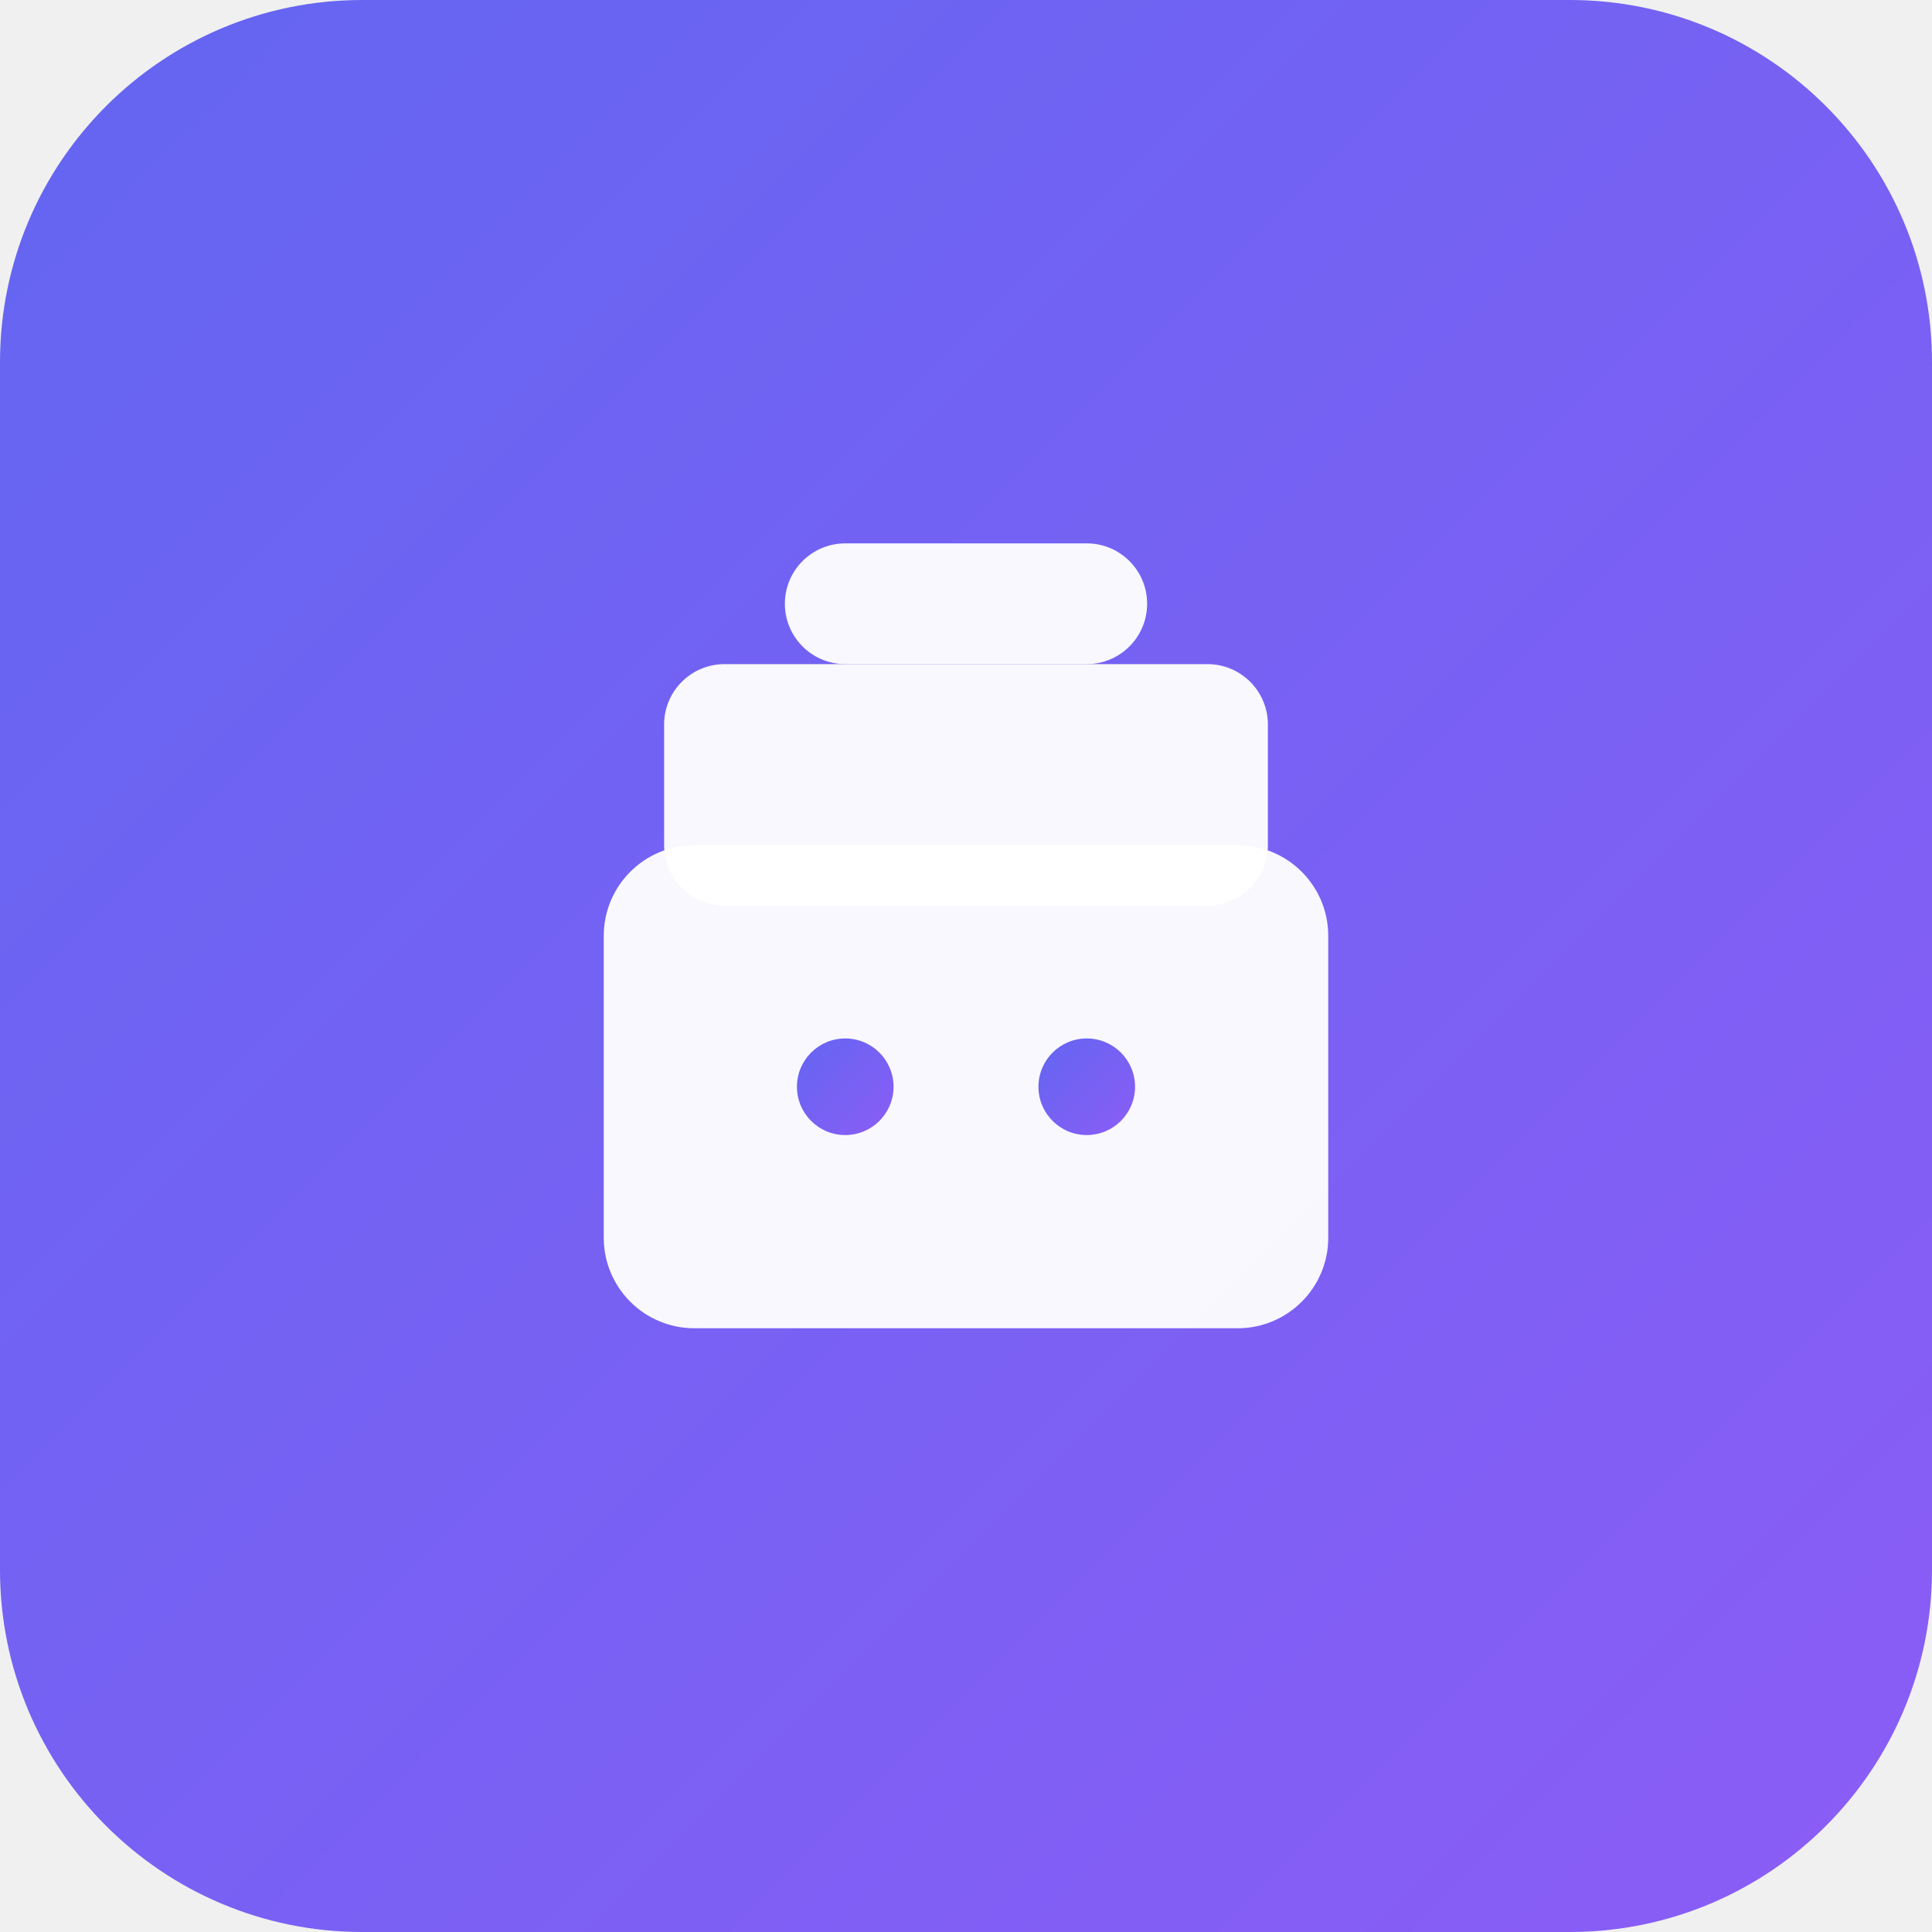
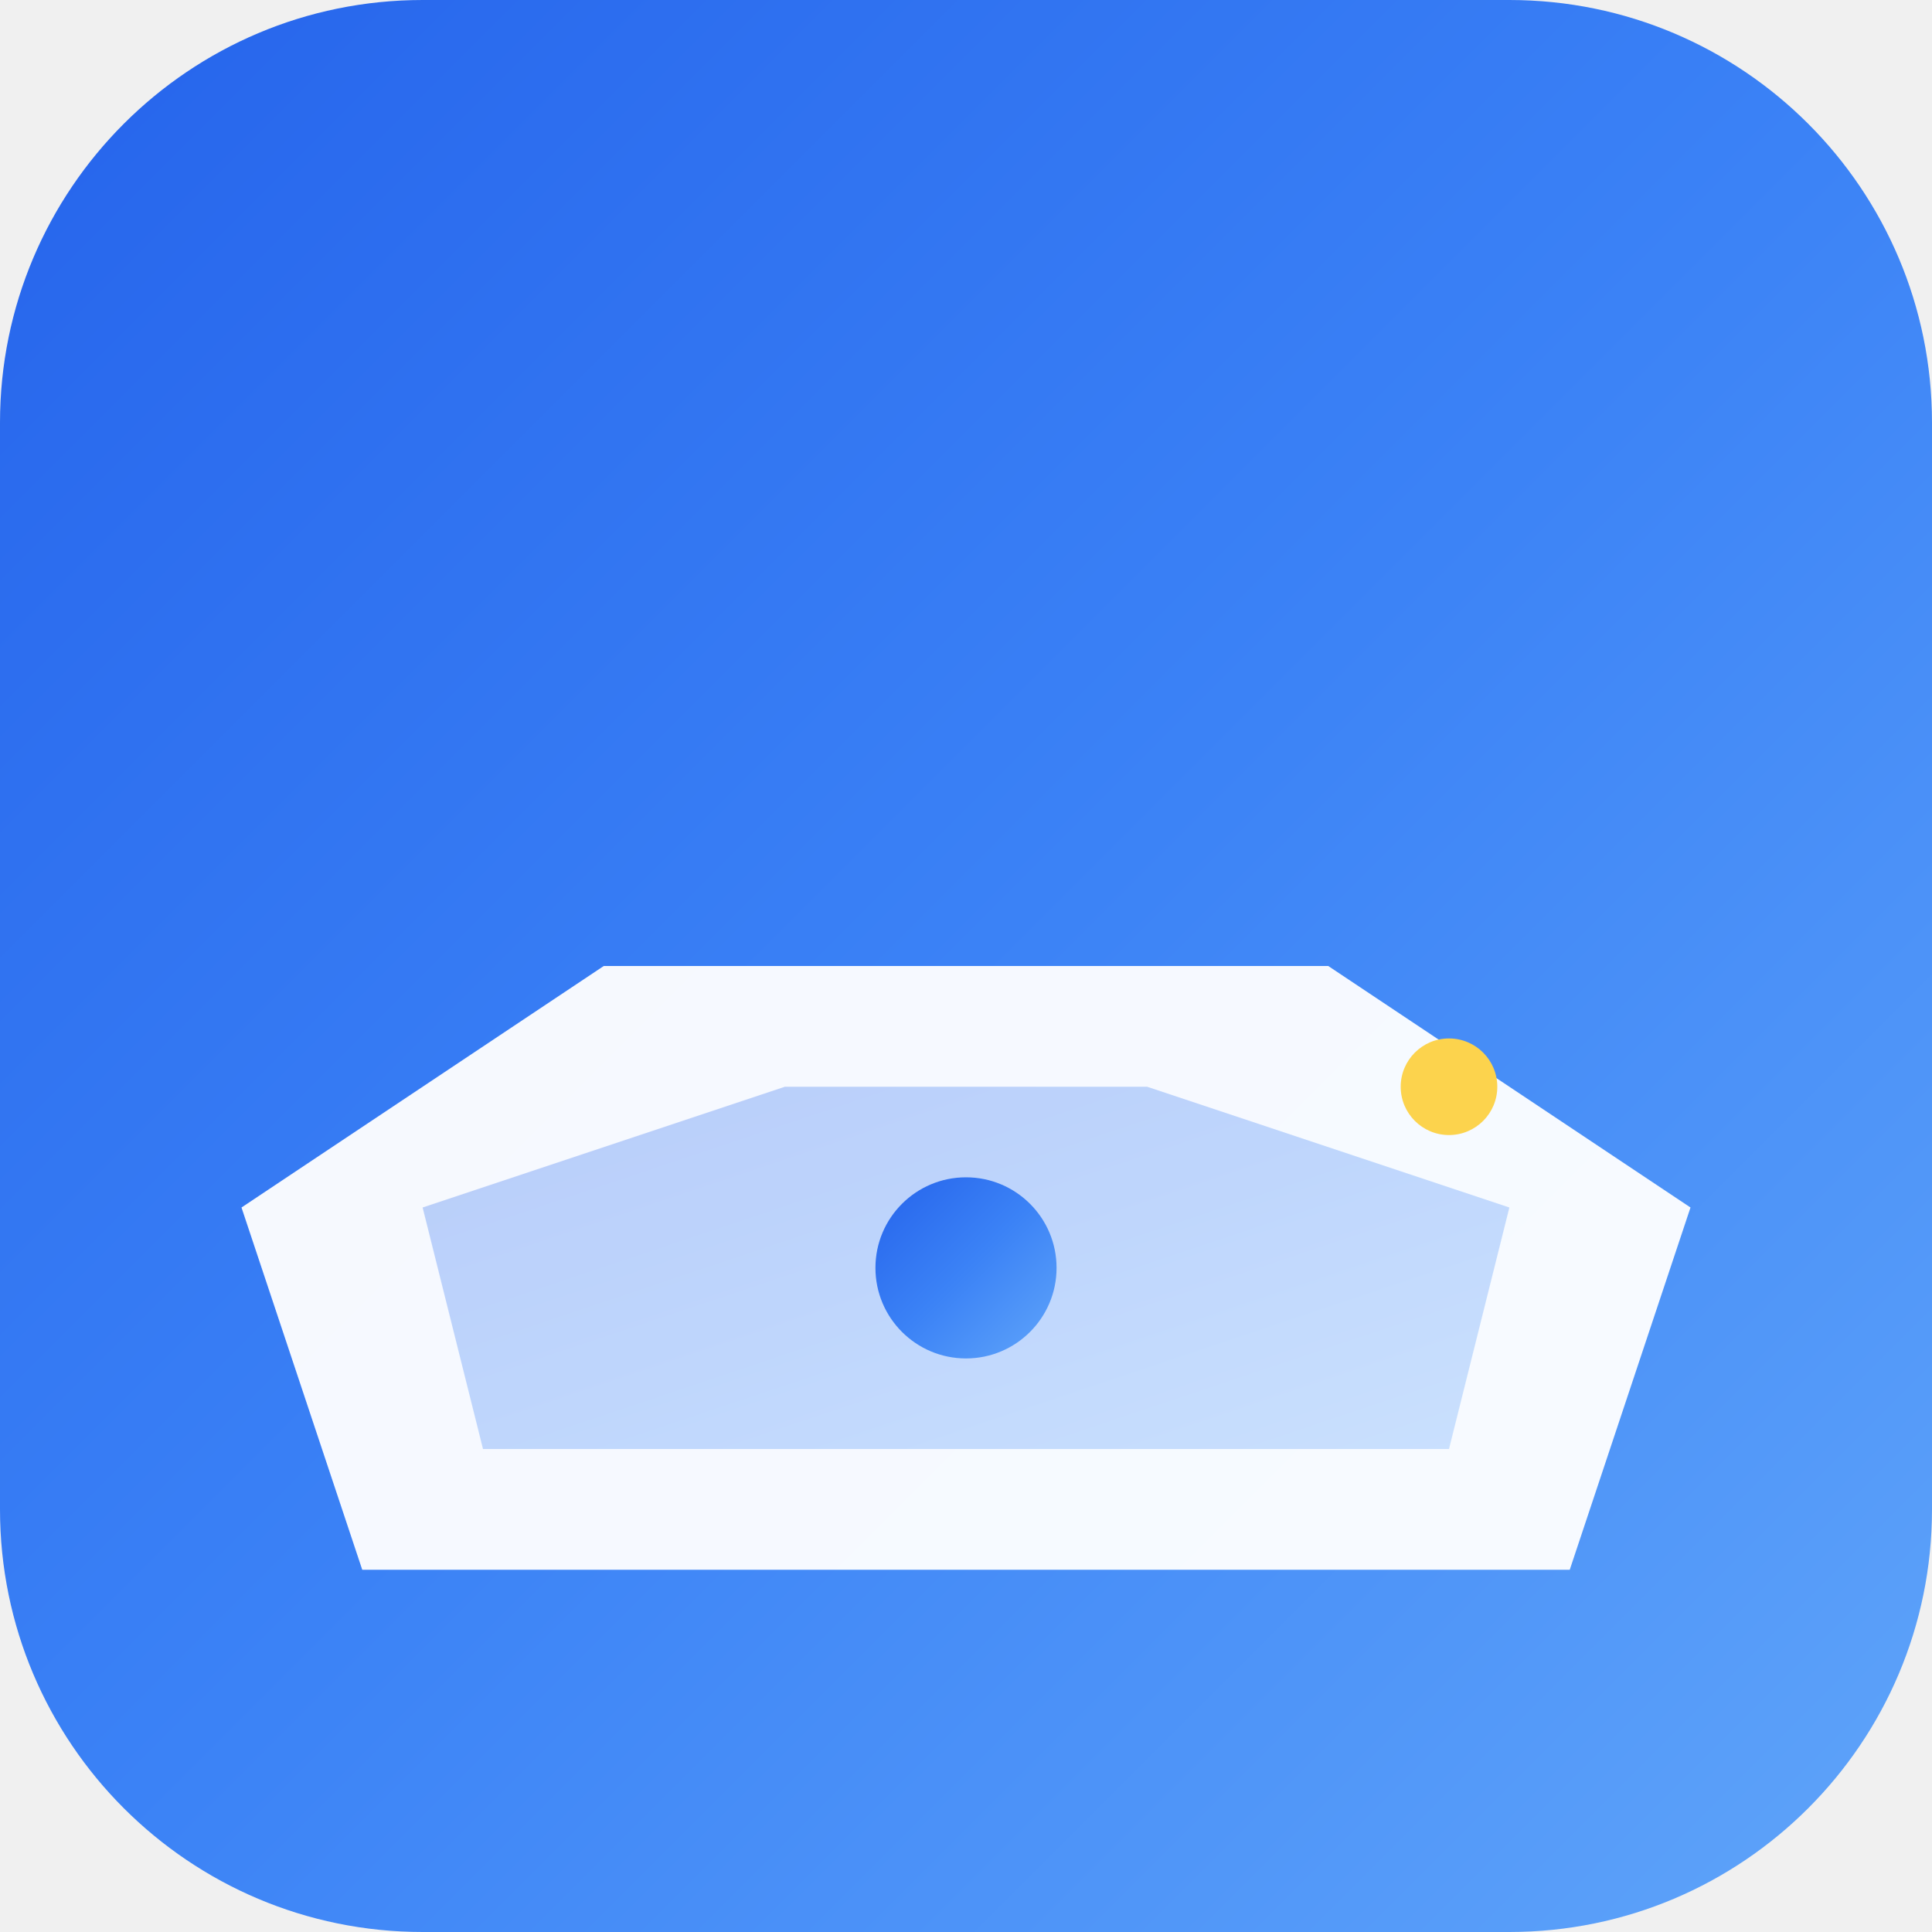
<svg xmlns="http://www.w3.org/2000/svg" width="32" height="32" viewBox="0 0 32 32" fill="none">
  <defs>
    <linearGradient id="faviconGradient" x1="0%" y1="0%" x2="100%" y2="100%">
-       <stop offset="0%" style="stop-color:#6366F1;stop-opacity:1" />
-       <stop offset="100%" style="stop-color:#8B5CF6;stop-opacity:1" />
+       <stop offset="0%" style="stop-color:#2563EB;stop-opacity:1" />
+       <stop offset="50%" style="stop-color:#3B82F6;stop-opacity:1" />
+       <stop offset="100%" style="stop-color:#60A5FA;stop-opacity:1" />
    </linearGradient>
  </defs>
-   <rect x="0" y="0" width="32" height="32" rx="6" fill="url(#faviconGradient)" />
+   <rect x="0" y="0" width="32" height="32" rx="7" fill="url(#faviconGradient)" />
  <g transform="translate(16, 16)">
-     <rect x="-6" y="-2" width="12" height="8" rx="1.5" fill="#FFFFFF" opacity="0.95" />
-     <rect x="-5" y="-5" width="10" height="4" rx="1" fill="#FFFFFF" opacity="0.95" />
-     <rect x="-3" y="-7" width="6" height="2" rx="1" fill="#FFFFFF" opacity="0.95" />
-     <circle cx="-2" cy="2" r="0.8" fill="url(#faviconGradient)" />
-     <circle cx="2" cy="2" r="0.8" fill="url(#faviconGradient)" />
+     <path d="M6 0 L12 4 L10 10 L-10 10 L-12 4 L-6 0 Z" fill="#FFFFFF" opacity="0.95" />
+     <path d="M3 2 L9 4 L8 8 L-8 8 L-9 4 L-3 2 Z" fill="url(#faviconGradient)" opacity="0.3" />
+     <circle cx="0" cy="5" r="1.5" fill="url(#faviconGradient)" />
+     <circle cx="8" cy="2" r="0.8" fill="#FCD34D" />
  </g>
</svg>
